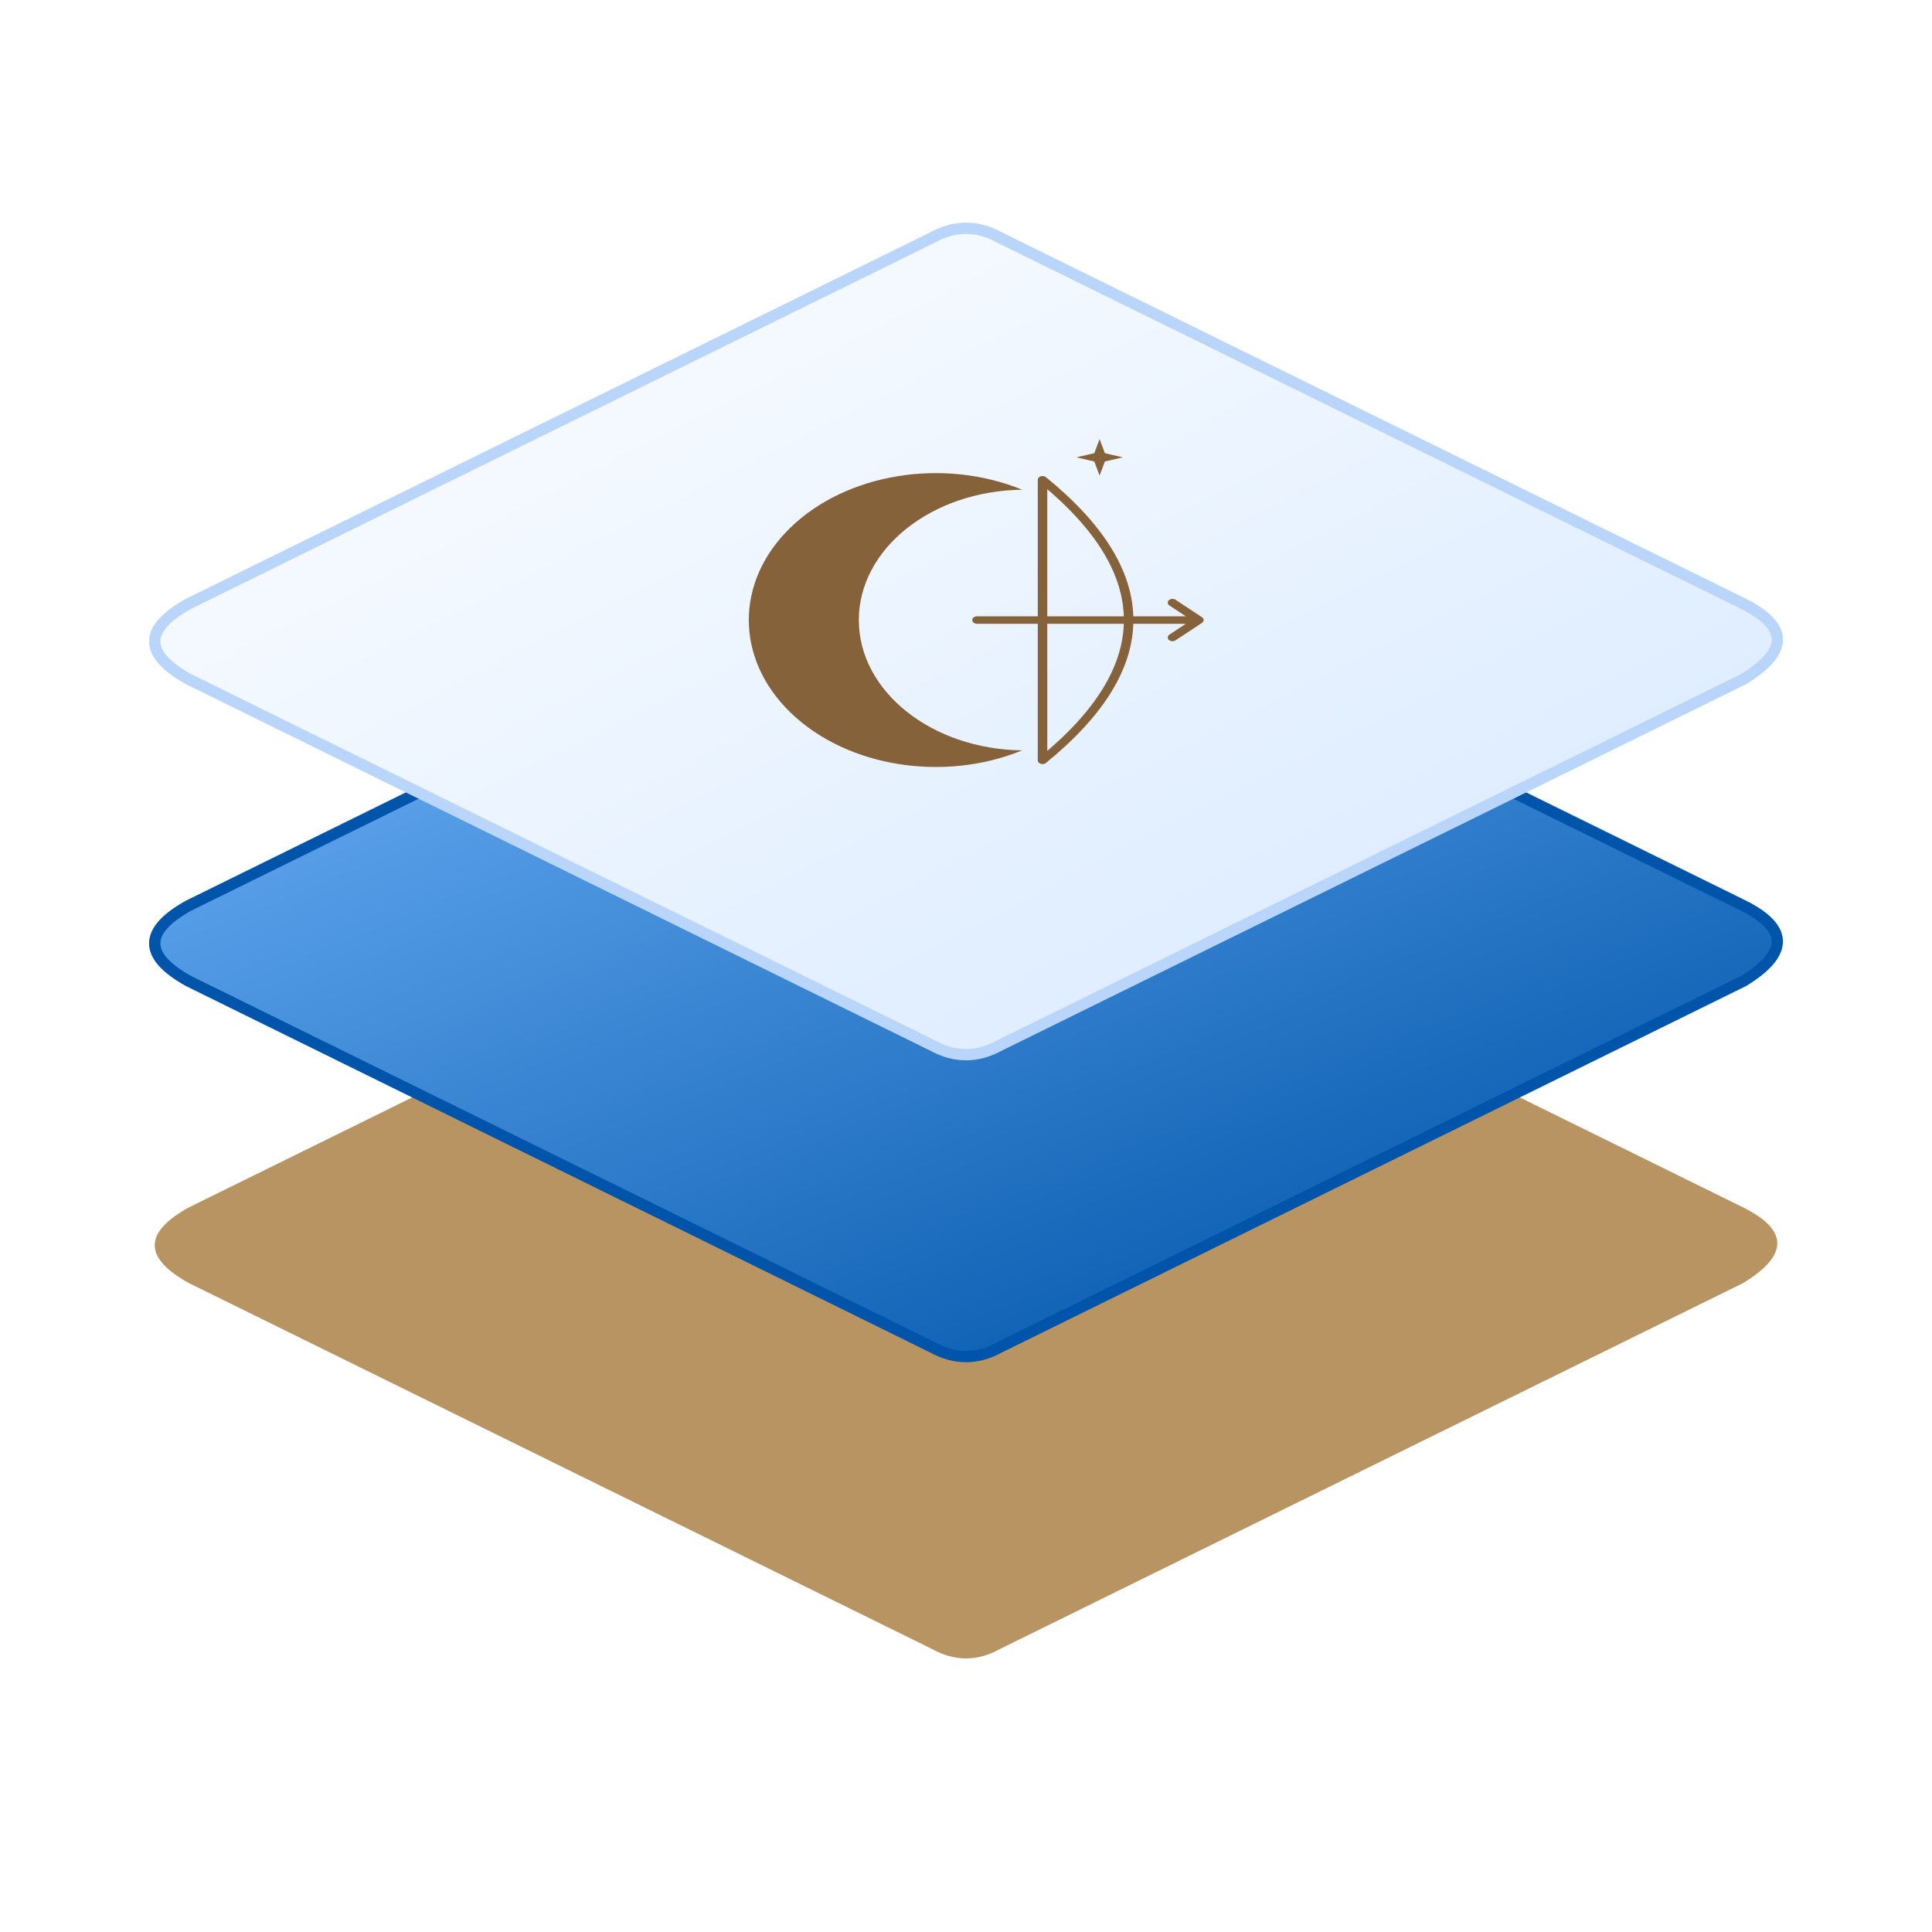
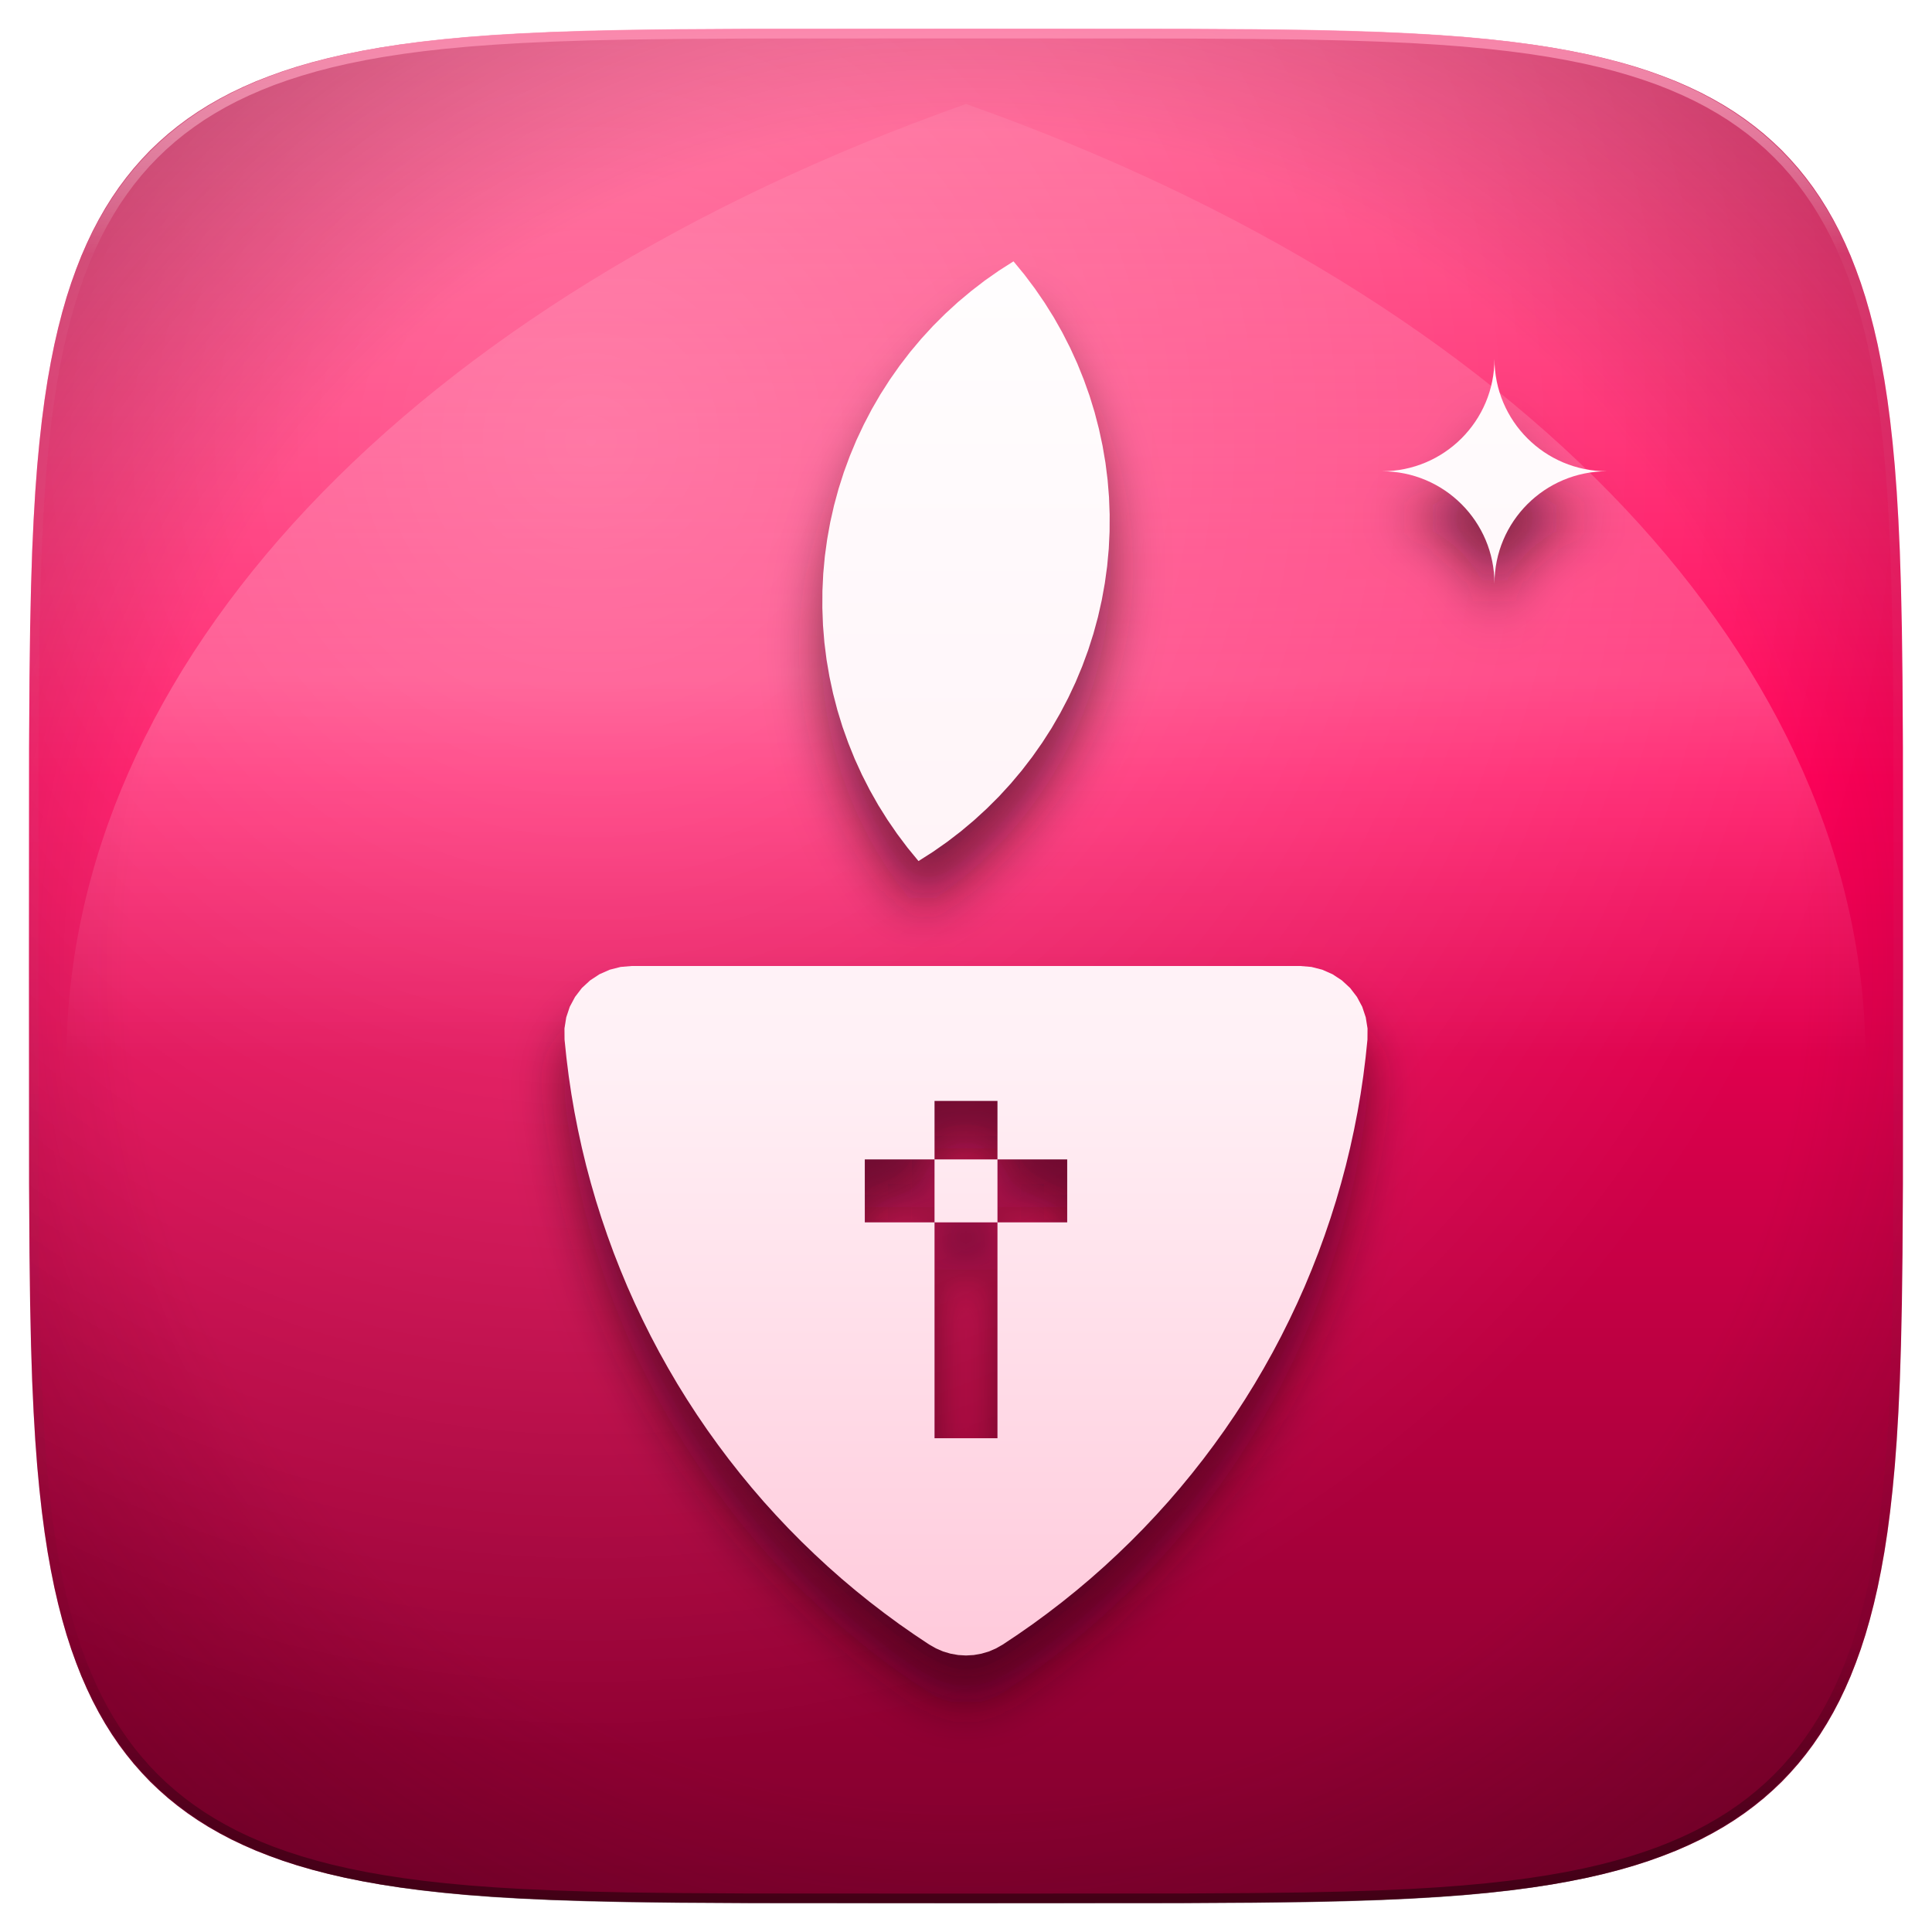
- <svg xmlns="http://www.w3.org/2000/svg" viewBox="0 0 512 512">
+ <svg xmlns="http://www.w3.org/2000/svg" viewBox="0 0 512 512" width="512" height="512" role="img">
  <defs>
-     <linearGradient id="blue" x2=".8" y2="1">
-       <stop stop-color="#79baff" />
-       <stop offset="1" stop-color="#0055aa" />
+     <linearGradient id="mt" x1="0" y1="0" x2="0" y2="1">
+       <stop offset="0" stop-color="#ff5c8f" />
+       <stop offset=".4" stop-color="#ff0058" />
+       <stop offset="1" stop-color="#7d002c" />
    </linearGradient>
-     <linearGradient id="pearl" x2="1" y2="1">
-       <stop stop-color="#fff" />
-       <stop offset="1" stop-color="#d5e8ff" />
+     <radialGradient id="ml" cx=".3" cy=".22" r=".7">
+       <stop offset="0" stop-color="#fff" stop-opacity=".25" />
+       <stop offset="1" stop-color="#fff" stop-opacity="0" />
+     </radialGradient>
+     <radialGradient id="mv" cx=".5" cy=".5" r=".72">
+       <stop offset=".62" stop-color="#3d0016" stop-opacity="0" />
+       <stop offset="1" stop-color="#3d0016" stop-opacity=".42" />
+     </radialGradient>
+     <linearGradient id="mg" gradientUnits="userSpaceOnUse" x1="0" y1="42.07" x2="0" y2="469.93">
+       <stop offset="0" stop-color="#fff" />
+       <stop offset=".55" stop-color="#fff1f6" />
+       <stop offset="1" stop-color="#ffc2d6" />
    </linearGradient>
+     <linearGradient id="mr" x1="0" y1="0" x2="0" y2="1">
+       <stop offset="0" stop-color="#ff8fb3" stop-opacity=".8" />
+       <stop offset=".12" stop-color="#fff" stop-opacity=".04" />
+       <stop offset=".86" stop-color="#1f0009" stop-opacity=".05" />
+       <stop offset="1" stop-color="#1f0009" stop-opacity=".6" />
+     </linearGradient>
+     <linearGradient id="ms" gradientUnits="userSpaceOnUse" x1="0" y1="27.55" x2="0" y2="280.83">
+       <stop offset="0" stop-color="#fff" stop-opacity=".07" />
+       <stop offset=".6" stop-color="#fff" stop-opacity=".22" />
+       <stop offset="1" stop-color="#fff" stop-opacity="0" />
+     </linearGradient>
+     <clipPath id="mc">
+       <path d="M504.32 256L504.29 313.83L504.18 332.3L504.01 345.72L503.77 356.62L503.47 365.97L503.09 374.23L502.65 381.68L502.14 388.48L501.55 394.77L500.9 400.61L500.18 406.09L499.39 411.24L498.52 416.11L497.59 420.72L496.58 425.1L495.5 429.28L494.35 433.26L493.12 437.06L491.81 440.7L490.44 444.19L488.98 447.53L487.45 450.74L485.83 453.82L484.14 456.77L482.36 459.61L480.5 462.33L478.55 464.94L476.52 467.45L474.39 469.86L472.18 472.18L469.86 474.39L467.45 476.52L464.94 478.55L462.33 480.5L459.61 482.36L456.77 484.14L453.82 485.83L450.74 487.45L447.53 488.98L444.19 490.44L440.7 491.81L437.06 493.12L433.26 494.35L429.28 495.5L425.1 496.58L420.72 497.59L416.11 498.52L411.24 499.39L406.09 500.18L400.61 500.9L394.77 501.55L388.48 502.14L381.68 502.65L374.23 503.09L365.97 503.47L356.62 503.77L345.72 504.01L332.3 504.18L313.83 504.29L256 504.32L198.17 504.29L179.7 504.18L166.28 504.01L155.38 503.77L146.03 503.47L137.77 503.09L130.32 502.65L123.52 502.14L117.23 501.55L111.39 500.9L105.91 500.18L100.76 499.39L95.89 498.52L91.28 497.59L86.9 496.58L82.72 495.5L78.74 494.35L74.94 493.12L71.3 491.81L67.81 490.44L64.47 488.98L61.26 487.45L58.18 485.83L55.23 484.14L52.39 482.36L49.67 480.5L47.06 478.55L44.55 476.52L42.14 474.39L39.82 472.18L37.61 469.86L35.48 467.45L33.45 464.94L31.5 462.33L29.64 459.61L27.86 456.77L26.17 453.82L24.55 450.74L23.02 447.53L21.56 444.19L20.19 440.7L18.88 437.06L17.65 433.26L16.5 429.28L15.42 425.1L14.41 420.72L13.48 416.11L12.61 411.24L11.82 406.09L11.1 400.61L10.45 394.77L9.86 388.48L9.35 381.68L8.91 374.23L8.53 365.97L8.23 356.62L7.99 345.72L7.82 332.3L7.71 313.83L7.68 256L7.71 198.17L7.82 179.7L7.99 166.28L8.23 155.38L8.53 146.03L8.91 137.77L9.35 130.32L9.86 123.52L10.45 117.23L11.1 111.39L11.82 105.91L12.61 100.76L13.48 95.89L14.41 91.28L15.42 86.9L16.5 82.72L17.65 78.74L18.88 74.94L20.19 71.3L21.56 67.81L23.02 64.47L24.55 61.26L26.17 58.18L27.86 55.23L29.64 52.39L31.5 49.67L33.45 47.06L35.48 44.55L37.61 42.14L39.82 39.82L42.14 37.61L44.55 35.48L47.06 33.45L49.67 31.5L52.39 29.64L55.23 27.86L58.18 26.17L61.26 24.55L64.47 23.02L67.81 21.56L71.3 20.19L74.94 18.88L78.74 17.65L82.72 16.5L86.9 15.42L91.28 14.41L95.89 13.48L100.76 12.61L105.91 11.82L111.39 11.1L117.23 10.45L123.52 9.86L130.32 9.35L137.77 8.91L146.03 8.53L155.38 8.23L166.28 7.99L179.7 7.82L198.17 7.71L256 7.68L313.83 7.71L332.3 7.82L345.72 7.99L356.62 8.23L365.97 8.53L374.23 8.91L381.68 9.35L388.48 9.86L394.77 10.45L400.61 11.1L406.09 11.82L411.24 12.61L416.11 13.48L420.72 14.41L425.1 15.42L429.28 16.5L433.26 17.65L437.06 18.88L440.7 20.19L444.19 21.56L447.53 23.02L450.74 24.55L453.82 26.17L456.77 27.86L459.61 29.64L462.33 31.5L464.94 33.45L467.45 35.48L469.86 37.61L472.18 39.82L474.39 42.14L476.52 44.55L478.55 47.06L480.5 49.67L482.36 52.39L484.14 55.23L485.83 58.18L487.45 61.26L488.98 64.47L490.44 67.81L491.81 71.3L493.12 74.94L494.35 78.74L495.5 82.72L496.58 86.9L497.59 91.28L498.52 95.89L499.39 100.76L500.18 105.91L500.9 111.39L501.55 117.23L502.14 123.52L502.65 130.32L503.09 137.77L503.47 146.03L503.77 155.38L504.01 166.28L504.18 179.7L504.29 198.17Z" />
+     </clipPath>
+     <filter id="mb" x="-20%" y="-20%" width="140%" height="140%">
+       <feGaussianBlur stdDeviation="6.95" />
+     </filter>
  </defs>
-   <path d="M50 320 247 223Q256 218 265 223L462 320Q480 329 462 340L265 437Q256 442 247 437L50 340Q32 330 50 320Z" fill="#b89463" />
-   <path d="M50 240 247 143Q256 138 265 143L462 240Q480 249 462 260L265 357Q256 362 247 357L50 260Q32 250 50 240Z" fill="url(#blue)" stroke="#0055aa" stroke-width="3" />
-   <path d="M50 160 247 63Q256 58 265 63L462 160Q480 169 462 180L265 277Q256 282 247 277L50 180Q32 170 50 160Z" fill="url(#pearl)" stroke="#b9d6fa" stroke-width="3" />
-   <g transform="translate(185 108) scale(.28 .22)" color="#86623b">
-     <path d="M306.762 99.018A177 177 0 1 0 306.762 412.982A157 157 0 0 1 306.762 99.018Z" fill="currentColor" />
-     <path d="M326 87Q489 256 326 425M326 87V425M264 256H474M449 235l25 21-25 21" fill="none" stroke="currentColor" stroke-width="9" stroke-linecap="round" stroke-linejoin="round" />
-     <path d="m380 38 5 17 17 5-17 5-5 17-5-17-17-5 17-5Z" fill="currentColor" />
+   <path d="M504.32 256L504.29 313.83L504.18 332.3L504.01 345.72L503.77 356.62L503.47 365.97L503.09 374.23L502.65 381.68L502.14 388.48L501.55 394.77L500.9 400.61L500.18 406.09L499.39 411.24L498.52 416.11L497.59 420.72L496.58 425.1L495.5 429.28L494.35 433.26L493.12 437.06L491.81 440.7L490.44 444.19L488.98 447.53L487.45 450.74L485.83 453.82L484.14 456.77L482.36 459.61L480.5 462.33L478.55 464.94L476.52 467.45L474.39 469.86L472.18 472.18L469.86 474.39L467.45 476.52L464.94 478.55L462.33 480.5L459.61 482.36L456.77 484.14L453.82 485.83L450.74 487.45L447.53 488.98L444.19 490.44L440.7 491.81L437.06 493.12L433.26 494.35L429.28 495.5L425.1 496.58L420.72 497.59L416.11 498.52L411.24 499.39L406.09 500.18L400.61 500.9L394.77 501.55L388.48 502.14L381.68 502.65L374.23 503.09L365.97 503.47L356.62 503.77L345.72 504.01L332.3 504.18L313.83 504.29L256 504.32L198.17 504.29L179.7 504.18L166.28 504.01L155.38 503.77L146.03 503.47L137.77 503.09L130.32 502.65L123.52 502.14L117.23 501.55L111.39 500.9L105.91 500.18L100.76 499.39L95.89 498.52L91.28 497.59L86.9 496.58L82.72 495.5L78.74 494.35L74.94 493.12L71.3 491.81L67.81 490.44L64.47 488.98L61.26 487.45L58.18 485.83L55.23 484.14L52.39 482.36L49.67 480.5L47.06 478.55L44.55 476.52L42.14 474.39L39.82 472.18L37.61 469.86L35.48 467.45L33.45 464.94L31.5 462.33L29.64 459.61L27.86 456.77L26.17 453.82L24.55 450.74L23.02 447.53L21.56 444.19L20.19 440.7L18.88 437.06L17.65 433.26L16.5 429.28L15.42 425.1L14.41 420.72L13.48 416.11L12.61 411.24L11.82 406.09L11.1 400.61L10.45 394.77L9.86 388.48L9.35 381.68L8.91 374.23L8.53 365.97L8.23 356.62L7.99 345.72L7.82 332.3L7.71 313.83L7.68 256L7.71 198.17L7.82 179.7L7.99 166.28L8.23 155.38L8.53 146.03L8.91 137.77L9.35 130.32L9.86 123.52L10.45 117.23L11.1 111.39L11.82 105.91L12.61 100.76L13.48 95.89L14.41 91.28L15.42 86.9L16.5 82.72L17.65 78.74L18.88 74.94L20.19 71.3L21.56 67.81L23.02 64.47L24.55 61.26L26.17 58.18L27.86 55.23L29.64 52.39L31.5 49.67L33.45 47.06L35.48 44.55L37.61 42.14L39.82 39.82L42.14 37.61L44.55 35.48L47.06 33.45L49.67 31.5L52.39 29.64L55.23 27.86L58.18 26.17L61.26 24.55L64.47 23.02L67.81 21.56L71.3 20.19L74.94 18.88L78.74 17.65L82.72 16.5L86.9 15.42L91.28 14.41L95.89 13.48L100.76 12.61L105.91 11.82L111.39 11.1L117.23 10.45L123.52 9.86L130.32 9.35L137.77 8.91L146.03 8.53L155.38 8.23L166.28 7.99L179.7 7.82L198.17 7.71L256 7.68L313.83 7.71L332.3 7.82L345.72 7.99L356.62 8.23L365.97 8.53L374.23 8.91L381.68 9.35L388.48 9.86L394.77 10.45L400.61 11.1L406.09 11.82L411.24 12.61L416.11 13.48L420.72 14.41L425.1 15.42L429.28 16.5L433.26 17.65L437.06 18.88L440.7 20.19L444.19 21.56L447.53 23.02L450.74 24.55L453.82 26.17L456.77 27.86L459.61 29.64L462.33 31.5L464.94 33.45L467.45 35.48L469.86 37.61L472.18 39.82L474.39 42.14L476.52 44.55L478.55 47.06L480.5 49.67L482.36 52.39L484.14 55.23L485.83 58.18L487.45 61.26L488.98 64.47L490.44 67.81L491.81 71.3L493.12 74.94L494.35 78.74L495.5 82.72L496.58 86.9L497.59 91.28L498.52 95.89L499.39 100.76L500.18 105.91L500.9 111.39L501.55 117.23L502.14 123.52L502.65 130.32L503.09 137.77L503.47 146.03L503.77 155.38L504.01 166.28L504.18 179.7L504.29 198.17Z" fill="url(#mt)" />
+   <path d="M504.32 256L504.29 313.83L504.18 332.3L504.01 345.72L503.77 356.62L503.47 365.97L503.09 374.23L502.65 381.68L502.14 388.48L501.55 394.77L500.9 400.61L500.18 406.09L499.39 411.24L498.52 416.11L497.59 420.72L496.58 425.1L495.5 429.28L494.35 433.26L493.12 437.06L491.81 440.7L490.44 444.19L488.98 447.53L487.45 450.74L485.83 453.82L484.14 456.77L482.36 459.61L480.5 462.33L478.55 464.94L476.52 467.45L474.39 469.86L472.18 472.18L469.86 474.39L467.45 476.52L464.94 478.55L462.33 480.5L459.61 482.36L456.77 484.14L453.82 485.83L450.74 487.45L447.53 488.98L444.19 490.44L440.7 491.81L437.06 493.12L433.26 494.35L429.28 495.5L425.1 496.58L420.72 497.59L416.11 498.52L411.24 499.39L406.09 500.18L400.61 500.9L394.77 501.55L388.48 502.14L381.68 502.65L374.23 503.09L365.97 503.47L356.62 503.77L345.72 504.01L332.3 504.18L313.83 504.29L256 504.32L198.17 504.29L179.7 504.18L166.28 504.01L155.38 503.77L146.03 503.47L137.77 503.09L130.32 502.65L123.52 502.14L117.23 501.55L111.39 500.9L105.91 500.18L100.76 499.39L95.89 498.52L91.28 497.59L86.9 496.58L82.72 495.5L78.74 494.35L74.94 493.12L71.3 491.81L67.81 490.44L64.47 488.98L61.26 487.45L58.18 485.83L55.23 484.14L52.39 482.36L49.67 480.5L47.06 478.55L44.55 476.52L42.14 474.39L39.82 472.18L37.61 469.86L35.48 467.45L33.45 464.94L31.5 462.33L29.64 459.61L27.86 456.77L26.17 453.82L24.55 450.74L23.02 447.53L21.56 444.19L20.19 440.7L18.88 437.06L17.65 433.26L16.5 429.28L15.42 425.1L14.41 420.72L13.48 416.11L12.61 411.24L11.82 406.09L11.1 400.61L10.45 394.77L9.86 388.48L9.35 381.68L8.91 374.23L8.53 365.97L8.23 356.62L7.99 345.72L7.82 332.3L7.71 313.83L7.68 256L7.71 198.17L7.82 179.7L7.99 166.28L8.23 155.38L8.53 146.03L8.91 137.77L9.35 130.32L9.86 123.52L10.45 117.23L11.1 111.39L11.82 105.91L12.61 100.76L13.48 95.89L14.41 91.28L15.42 86.9L16.5 82.72L17.65 78.74L18.88 74.94L20.19 71.3L21.56 67.81L23.02 64.47L24.55 61.26L26.17 58.18L27.86 55.23L29.64 52.39L31.5 49.67L33.45 47.06L35.48 44.55L37.61 42.14L39.82 39.82L42.14 37.61L44.55 35.48L47.06 33.45L49.67 31.5L52.39 29.64L55.23 27.86L58.18 26.17L61.26 24.55L64.47 23.02L67.81 21.56L71.3 20.19L74.94 18.88L78.74 17.65L82.72 16.5L86.9 15.42L91.28 14.41L95.89 13.48L100.76 12.61L105.91 11.82L111.39 11.1L117.23 10.45L123.52 9.86L130.32 9.35L137.77 8.91L146.03 8.53L155.38 8.23L166.28 7.99L179.7 7.82L198.17 7.71L256 7.68L313.83 7.71L332.3 7.82L345.72 7.99L356.62 8.23L365.97 8.53L374.23 8.91L381.68 9.35L388.48 9.86L394.77 10.45L400.61 11.1L406.09 11.82L411.24 12.61L416.11 13.48L420.72 14.41L425.1 15.42L429.28 16.5L433.26 17.65L437.06 18.88L440.7 20.19L444.19 21.56L447.53 23.02L450.74 24.55L453.82 26.17L456.77 27.86L459.61 29.64L462.33 31.5L464.94 33.45L467.45 35.48L469.86 37.61L472.18 39.82L474.39 42.14L476.52 44.55L478.55 47.06L480.5 49.67L482.36 52.39L484.14 55.23L485.83 58.18L487.45 61.26L488.98 64.47L490.44 67.81L491.81 71.3L493.12 74.94L494.35 78.74L495.5 82.72L496.58 86.9L497.59 91.28L498.52 95.89L499.39 100.76L500.18 105.91L500.9 111.39L501.55 117.23L502.14 123.52L502.65 130.32L503.09 137.77L503.47 146.03L503.77 155.38L504.01 166.28L504.18 179.7L504.29 198.17Z" fill="url(#ml)" />
+   <path d="M504.32 256L504.29 313.83L504.18 332.3L504.01 345.72L503.77 356.62L503.47 365.97L503.09 374.23L502.65 381.68L502.14 388.48L501.55 394.77L500.9 400.61L500.18 406.09L499.39 411.24L498.52 416.11L497.59 420.72L496.58 425.1L495.5 429.28L494.35 433.26L493.12 437.06L491.81 440.7L490.44 444.19L488.98 447.53L487.45 450.74L485.83 453.82L484.14 456.77L482.36 459.61L480.5 462.33L478.55 464.94L476.52 467.45L474.39 469.86L472.18 472.18L469.86 474.39L467.45 476.52L464.94 478.55L462.33 480.5L459.61 482.36L456.77 484.14L453.82 485.83L450.74 487.45L447.53 488.98L444.19 490.44L440.7 491.81L437.06 493.12L433.26 494.35L429.28 495.5L425.1 496.58L420.72 497.59L416.11 498.52L411.24 499.39L406.09 500.18L400.61 500.9L394.77 501.55L388.48 502.14L381.68 502.65L374.23 503.09L365.97 503.47L356.62 503.77L345.72 504.01L332.3 504.18L313.83 504.29L256 504.32L198.17 504.29L179.7 504.18L166.28 504.01L155.38 503.77L146.03 503.47L137.77 503.09L130.32 502.65L123.52 502.14L117.23 501.55L111.39 500.9L105.91 500.18L100.76 499.39L95.89 498.52L91.28 497.59L86.9 496.58L82.72 495.5L78.74 494.35L74.94 493.12L71.3 491.81L67.81 490.44L64.47 488.98L61.26 487.45L58.18 485.83L55.23 484.14L52.39 482.36L49.67 480.5L47.06 478.55L44.55 476.52L42.14 474.39L39.82 472.18L37.61 469.86L35.48 467.45L33.45 464.94L31.5 462.33L29.64 459.61L27.86 456.77L26.17 453.82L24.55 450.74L23.02 447.53L21.56 444.19L20.19 440.7L18.88 437.06L17.65 433.26L16.5 429.28L15.42 425.1L14.41 420.72L13.48 416.11L12.61 411.24L11.82 406.09L11.1 400.61L10.45 394.77L9.86 388.48L9.35 381.68L8.91 374.23L8.53 365.97L8.23 356.62L7.99 345.72L7.82 332.3L7.71 313.83L7.68 256L7.71 198.17L7.82 179.7L7.99 166.28L8.23 155.38L8.53 146.03L8.91 137.77L9.35 130.32L9.86 123.52L10.45 117.23L11.1 111.39L11.82 105.91L12.61 100.76L13.48 95.89L14.41 91.28L15.42 86.9L16.5 82.72L17.65 78.74L18.88 74.94L20.19 71.3L21.56 67.81L23.02 64.47L24.55 61.26L26.17 58.18L27.86 55.23L29.64 52.39L31.5 49.67L33.45 47.06L35.48 44.55L37.61 42.14L39.82 39.82L42.14 37.61L44.55 35.48L47.06 33.45L49.67 31.5L52.39 29.64L55.23 27.86L58.18 26.17L61.26 24.55L64.47 23.02L67.81 21.56L71.3 20.19L74.94 18.88L78.74 17.65L82.72 16.5L86.9 15.42L91.28 14.41L95.89 13.48L100.76 12.61L105.91 11.82L111.39 11.1L117.23 10.45L123.52 9.86L130.32 9.35L137.77 8.91L146.03 8.53L155.38 8.23L166.28 7.99L179.7 7.82L198.17 7.71L256 7.68L313.83 7.71L332.3 7.82L345.72 7.99L356.62 8.23L365.97 8.53L374.23 8.91L381.68 9.35L388.48 9.86L394.77 10.45L400.61 11.1L406.09 11.82L411.24 12.61L416.11 13.48L420.72 14.41L425.1 15.42L429.28 16.5L433.26 17.65L437.06 18.88L440.7 20.19L444.19 21.56L447.53 23.02L450.74 24.55L453.82 26.17L456.77 27.86L459.61 29.64L462.33 31.5L464.94 33.45L467.45 35.48L469.86 37.61L472.18 39.82L474.39 42.14L476.52 44.55L478.55 47.06L480.5 49.67L482.36 52.39L484.14 55.23L485.83 58.18L487.45 61.26L488.98 64.47L490.44 67.81L491.81 71.3L493.12 74.94L494.35 78.74L495.5 82.72L496.58 86.9L497.59 91.28L498.52 95.89L499.39 100.76L500.18 105.91L500.9 111.39L501.55 117.23L502.14 123.52L502.65 130.32L503.09 137.77L503.47 146.03L503.77 155.38L504.01 166.28L504.18 179.7L504.29 198.17Z" fill="url(#mv)" />
+   <g clip-path="url(#mc)">
+     <path d="M494.39 280.83A476.77 292.52 0 0 0 256 27.55A476.77 292.52 0 0 0 17.61 280.83Z" fill="url(#ms)" />
  </g>
+   <path d="M503.12 256L503.09 313.55L502.98 331.93L502.82 345.28L502.58 356.14L502.27 365.44L501.9 373.66L501.46 381.07L500.95 387.84L500.37 394.1L499.72 399.92L499 405.36L498.21 410.49L497.35 415.33L496.42 419.92L495.42 424.28L494.34 428.44L493.19 432.4L491.97 436.19L490.68 439.81L489.3 443.28L487.85 446.61L486.33 449.8L484.72 452.86L483.03 455.8L481.27 458.62L479.41 461.33L477.48 463.93L475.45 466.43L473.34 468.83L471.13 471.13L468.83 473.34L466.43 475.45L463.93 477.48L461.33 479.41L458.62 481.27L455.8 483.03L452.86 484.72L449.8 486.33L446.61 487.85L443.28 489.3L439.81 490.68L436.19 491.97L432.4 493.19L428.44 494.34L424.28 495.42L419.92 496.42L415.33 497.35L410.49 498.21L405.36 499L399.92 499.72L394.1 500.37L387.84 500.95L381.07 501.46L373.66 501.9L365.44 502.27L356.14 502.58L345.28 502.82L331.93 502.98L313.55 503.09L256 503.12L198.45 503.09L180.07 502.98L166.72 502.82L155.86 502.58L146.56 502.27L138.34 501.9L130.93 501.46L124.16 500.95L117.9 500.37L112.08 499.72L106.64 499L101.51 498.21L96.67 497.35L92.08 496.42L87.72 495.42L83.56 494.34L79.6 493.19L75.81 491.97L72.19 490.68L68.72 489.3L65.39 487.85L62.2 486.33L59.14 484.72L56.2 483.03L53.38 481.27L50.67 479.41L48.07 477.48L45.57 475.45L43.17 473.34L40.87 471.13L38.66 468.83L36.55 466.43L34.52 463.93L32.59 461.33L30.73 458.62L28.97 455.8L27.28 452.86L25.67 449.8L24.15 446.61L22.7 443.28L21.32 439.81L20.03 436.19L18.81 432.4L17.66 428.44L16.58 424.28L15.58 419.92L14.65 415.33L13.79 410.49L13 405.36L12.28 399.92L11.63 394.1L11.05 387.84L10.54 381.07L10.1 373.66L9.73 365.44L9.42 356.14L9.18 345.28L9.02 331.93L8.91 313.55L8.88 256L8.91 198.45L9.02 180.07L9.18 166.72L9.42 155.86L9.73 146.56L10.1 138.34L10.54 130.93L11.05 124.16L11.63 117.9L12.28 112.08L13 106.64L13.79 101.51L14.65 96.67L15.58 92.08L16.58 87.72L17.66 83.56L18.81 79.6L20.03 75.81L21.32 72.19L22.7 68.72L24.15 65.39L25.67 62.2L27.28 59.14L28.97 56.2L30.73 53.38L32.59 50.67L34.52 48.07L36.55 45.57L38.66 43.17L40.87 40.87L43.17 38.66L45.57 36.55L48.07 34.52L50.67 32.59L53.38 30.73L56.2 28.97L59.14 27.28L62.2 25.67L65.39 24.15L68.72 22.7L72.19 21.32L75.81 20.03L79.6 18.81L83.56 17.66L87.72 16.58L92.08 15.58L96.67 14.65L101.51 13.79L106.64 13L112.08 12.28L117.9 11.63L124.16 11.05L130.93 10.54L138.34 10.1L146.56 9.73L155.86 9.42L166.72 9.18L180.07 9.02L198.45 8.91L256 8.88L313.55 8.91L331.93 9.02L345.28 9.18L356.14 9.42L365.44 9.73L373.66 10.1L381.07 10.54L387.84 11.05L394.1 11.63L399.92 12.28L405.36 13L410.49 13.79L415.33 14.65L419.92 15.58L424.28 16.58L428.44 17.66L432.4 18.81L436.19 20.03L439.81 21.32L443.28 22.7L446.61 24.15L449.8 25.67L452.86 27.28L455.8 28.97L458.62 30.73L461.33 32.59L463.93 34.52L466.43 36.55L468.83 38.66L471.13 40.87L473.34 43.17L475.45 45.57L477.48 48.07L479.41 50.67L481.27 53.38L483.03 56.2L484.72 59.14L486.33 62.2L487.85 65.39L489.3 68.72L490.68 72.19L491.97 75.81L493.19 79.6L494.34 83.56L495.42 87.72L496.42 92.08L497.35 96.67L498.21 101.51L499 106.64L499.72 112.08L500.37 117.9L500.95 124.16L501.46 130.93L501.9 138.34L502.27 146.56L502.58 155.86L502.82 166.72L502.98 180.07L503.09 198.45Z" fill="none" stroke="url(#mr)" stroke-width="2.6" />
+   <g filter="url(#mb)" opacity=".55" transform="translate(0 12.42)">
+     <path d="M268.59 69.26L271.49 72.79L274.24 76.45L276.83 80.22L279.26 84.1L281.51 88.08L283.59 92.16L285.49 96.32L287.2 100.56L288.74 104.87L290.08 109.24L291.23 113.67L292.19 118.14L292.96 122.65L293.53 127.19L293.9 131.75L294.07 136.32L294.05 140.9L293.83 145.46L293.41 150.02L292.79 154.55L291.98 159.05L290.97 163.52L289.77 167.93L288.38 172.29L286.8 176.58L285.04 180.8L283.09 184.95L280.97 189L278.68 192.96L276.21 196.81L273.58 200.55L270.79 204.18L267.85 207.68L264.76 211.05L261.52 214.28L258.15 217.37L254.64 220.32L251.02 223.1L247.27 225.73L243.41 228.19L243.41 228.19L240.51 224.66L237.76 221L235.17 217.23L232.74 213.35L230.49 209.37L228.41 205.29L226.51 201.13L224.8 196.89L223.26 192.58L221.92 188.21L220.77 183.78L219.81 179.31L219.04 174.8L218.47 170.26L218.1 165.7L217.93 161.13L217.95 156.56L218.17 151.99L218.59 147.43L219.21 142.9L220.02 138.4L221.03 133.93L222.23 129.52L223.62 125.16L225.2 120.87L226.96 116.65L228.91 112.51L231.03 108.45L233.32 104.5L235.79 100.64L238.42 96.9L241.21 93.27L244.15 89.77L247.24 86.4L250.48 83.17L253.85 80.08L257.36 77.14L260.98 74.35L264.73 71.72L268.59 69.26ZM167.42 256L164.46 256.25L161.59 256.98L158.87 258.18L156.39 259.81L154.21 261.82L152.4 264.18L151 266.79L150.06 269.61L149.59 272.54L149.61 275.5L149.61 275.5L150.11 280.32L150.71 285.13L151.42 289.92L152.24 294.69L153.17 299.44L154.2 304.17L155.34 308.88L156.59 313.56L157.94 318.21L159.4 322.83L160.96 327.41L162.62 331.96L164.39 336.47L166.25 340.94L168.22 345.36L170.29 349.74L172.45 354.07L174.71 358.35L177.07 362.58L179.52 366.76L182.07 370.88L184.71 374.94L187.44 378.94L190.26 382.87L193.17 386.75L196.16 390.55L199.24 394.29L202.4 397.96L205.65 401.55L208.97 405.07L212.38 408.52L215.86 411.88L219.41 415.17L223.04 418.38L226.74 421.5L230.51 424.54L234.35 427.49L238.25 430.36L242.22 433.13L246.25 435.82L246.25 435.82L248.04 436.84L249.93 437.66L251.91 438.24L253.94 438.6L256 438.72L258.06 438.6L260.09 438.24L262.07 437.66L263.96 436.84L265.75 435.82L265.75 435.82L269.78 433.13L273.75 430.36L277.65 427.49L281.49 424.54L285.26 421.5L288.96 418.38L292.59 415.17L296.14 411.88L299.62 408.52L303.03 405.07L306.35 401.55L309.6 397.96L312.76 394.29L315.84 390.55L318.83 386.75L321.74 382.87L324.56 378.94L327.29 374.94L329.93 370.88L332.48 366.76L334.93 362.58L337.29 358.35L339.55 354.07L341.71 349.74L343.78 345.36L345.75 340.94L347.61 336.47L349.38 331.96L351.04 327.41L352.6 322.83L354.06 318.21L355.41 313.56L356.66 308.88L357.8 304.17L358.83 299.44L359.76 294.69L360.58 289.92L361.29 285.13L361.89 280.32L362.39 275.5L362.39 275.5L362.41 272.54L361.94 269.61L361 266.79L359.6 264.18L357.79 261.82L355.61 259.81L353.13 258.18L350.41 256.98L347.54 256.25L344.58 256ZM247.66 291.76L264.34 291.76L264.34 381.15L247.66 381.15ZM229.18 307.25L282.82 307.25L282.82 323.94L229.18 323.94ZM425.85 124.89A29.8 29.8 0 0 0 396.05 154.69A29.8 29.8 0 0 0 366.25 124.89A29.8 29.8 0 0 0 396.05 95.09A29.8 29.8 0 0 0 425.85 124.89Z" fill="#1f0009" fill-rule="evenodd" />
+   </g>
+   <path d="M268.59 69.26L271.49 72.79L274.24 76.45L276.83 80.22L279.26 84.1L281.51 88.08L283.59 92.16L285.49 96.32L287.2 100.56L288.74 104.87L290.08 109.24L291.23 113.67L292.19 118.14L292.96 122.65L293.53 127.19L293.9 131.75L294.07 136.32L294.05 140.9L293.83 145.46L293.41 150.02L292.79 154.55L291.98 159.05L290.97 163.52L289.77 167.93L288.38 172.29L286.8 176.58L285.04 180.8L283.09 184.95L280.97 189L278.68 192.96L276.21 196.81L273.58 200.55L270.79 204.18L267.85 207.68L264.76 211.05L261.52 214.28L258.15 217.37L254.64 220.32L251.02 223.1L247.27 225.73L243.41 228.19L243.41 228.19L240.51 224.66L237.76 221L235.17 217.23L232.74 213.35L230.49 209.37L228.41 205.29L226.51 201.13L224.8 196.89L223.26 192.58L221.92 188.21L220.77 183.78L219.81 179.31L219.04 174.8L218.47 170.26L218.1 165.7L217.93 161.13L217.95 156.56L218.17 151.99L218.59 147.43L219.21 142.9L220.02 138.4L221.03 133.93L222.23 129.52L223.62 125.16L225.2 120.87L226.96 116.65L228.91 112.51L231.03 108.45L233.32 104.5L235.79 100.64L238.42 96.9L241.21 93.27L244.15 89.77L247.24 86.4L250.48 83.17L253.85 80.08L257.36 77.14L260.98 74.35L264.73 71.72L268.59 69.26ZM167.42 256L164.46 256.25L161.59 256.98L158.87 258.18L156.39 259.81L154.21 261.82L152.4 264.18L151 266.79L150.06 269.61L149.59 272.54L149.61 275.5L149.61 275.5L150.11 280.32L150.71 285.13L151.42 289.92L152.24 294.69L153.17 299.44L154.2 304.17L155.34 308.88L156.59 313.56L157.94 318.21L159.4 322.83L160.96 327.41L162.62 331.96L164.39 336.47L166.25 340.94L168.22 345.36L170.29 349.74L172.45 354.07L174.71 358.35L177.07 362.58L179.52 366.76L182.07 370.88L184.71 374.94L187.44 378.94L190.26 382.87L193.17 386.75L196.16 390.55L199.24 394.29L202.4 397.96L205.65 401.55L208.97 405.07L212.38 408.52L215.86 411.88L219.41 415.17L223.04 418.38L226.74 421.5L230.51 424.54L234.35 427.49L238.25 430.36L242.22 433.13L246.25 435.82L246.25 435.82L248.04 436.84L249.93 437.66L251.91 438.24L253.94 438.6L256 438.72L258.06 438.6L260.09 438.24L262.07 437.66L263.96 436.84L265.75 435.82L265.75 435.82L269.78 433.13L273.75 430.36L277.65 427.49L281.49 424.54L285.26 421.5L288.96 418.38L292.59 415.17L296.14 411.88L299.62 408.52L303.03 405.07L306.35 401.55L309.6 397.96L312.76 394.29L315.84 390.55L318.83 386.75L321.74 382.87L324.56 378.94L327.29 374.94L329.93 370.88L332.48 366.76L334.93 362.58L337.29 358.35L339.55 354.07L341.71 349.74L343.78 345.36L345.75 340.94L347.61 336.47L349.38 331.96L351.04 327.41L352.6 322.83L354.06 318.21L355.41 313.56L356.66 308.88L357.8 304.17L358.83 299.44L359.76 294.69L360.58 289.92L361.29 285.13L361.89 280.32L362.39 275.5L362.39 275.5L362.41 272.54L361.94 269.61L361 266.79L359.6 264.18L357.79 261.82L355.61 259.81L353.13 258.18L350.41 256.98L347.54 256.25L344.58 256ZM247.66 291.76L264.34 291.76L264.34 381.15L247.66 381.15ZM229.18 307.25L282.82 307.25L282.82 323.94L229.18 323.94ZM425.85 124.89A29.8 29.8 0 0 0 396.05 154.69A29.8 29.8 0 0 0 366.25 124.89A29.8 29.8 0 0 0 396.05 95.09A29.8 29.8 0 0 0 425.85 124.89Z" fill="url(#mg)" fill-rule="evenodd" />
</svg>
